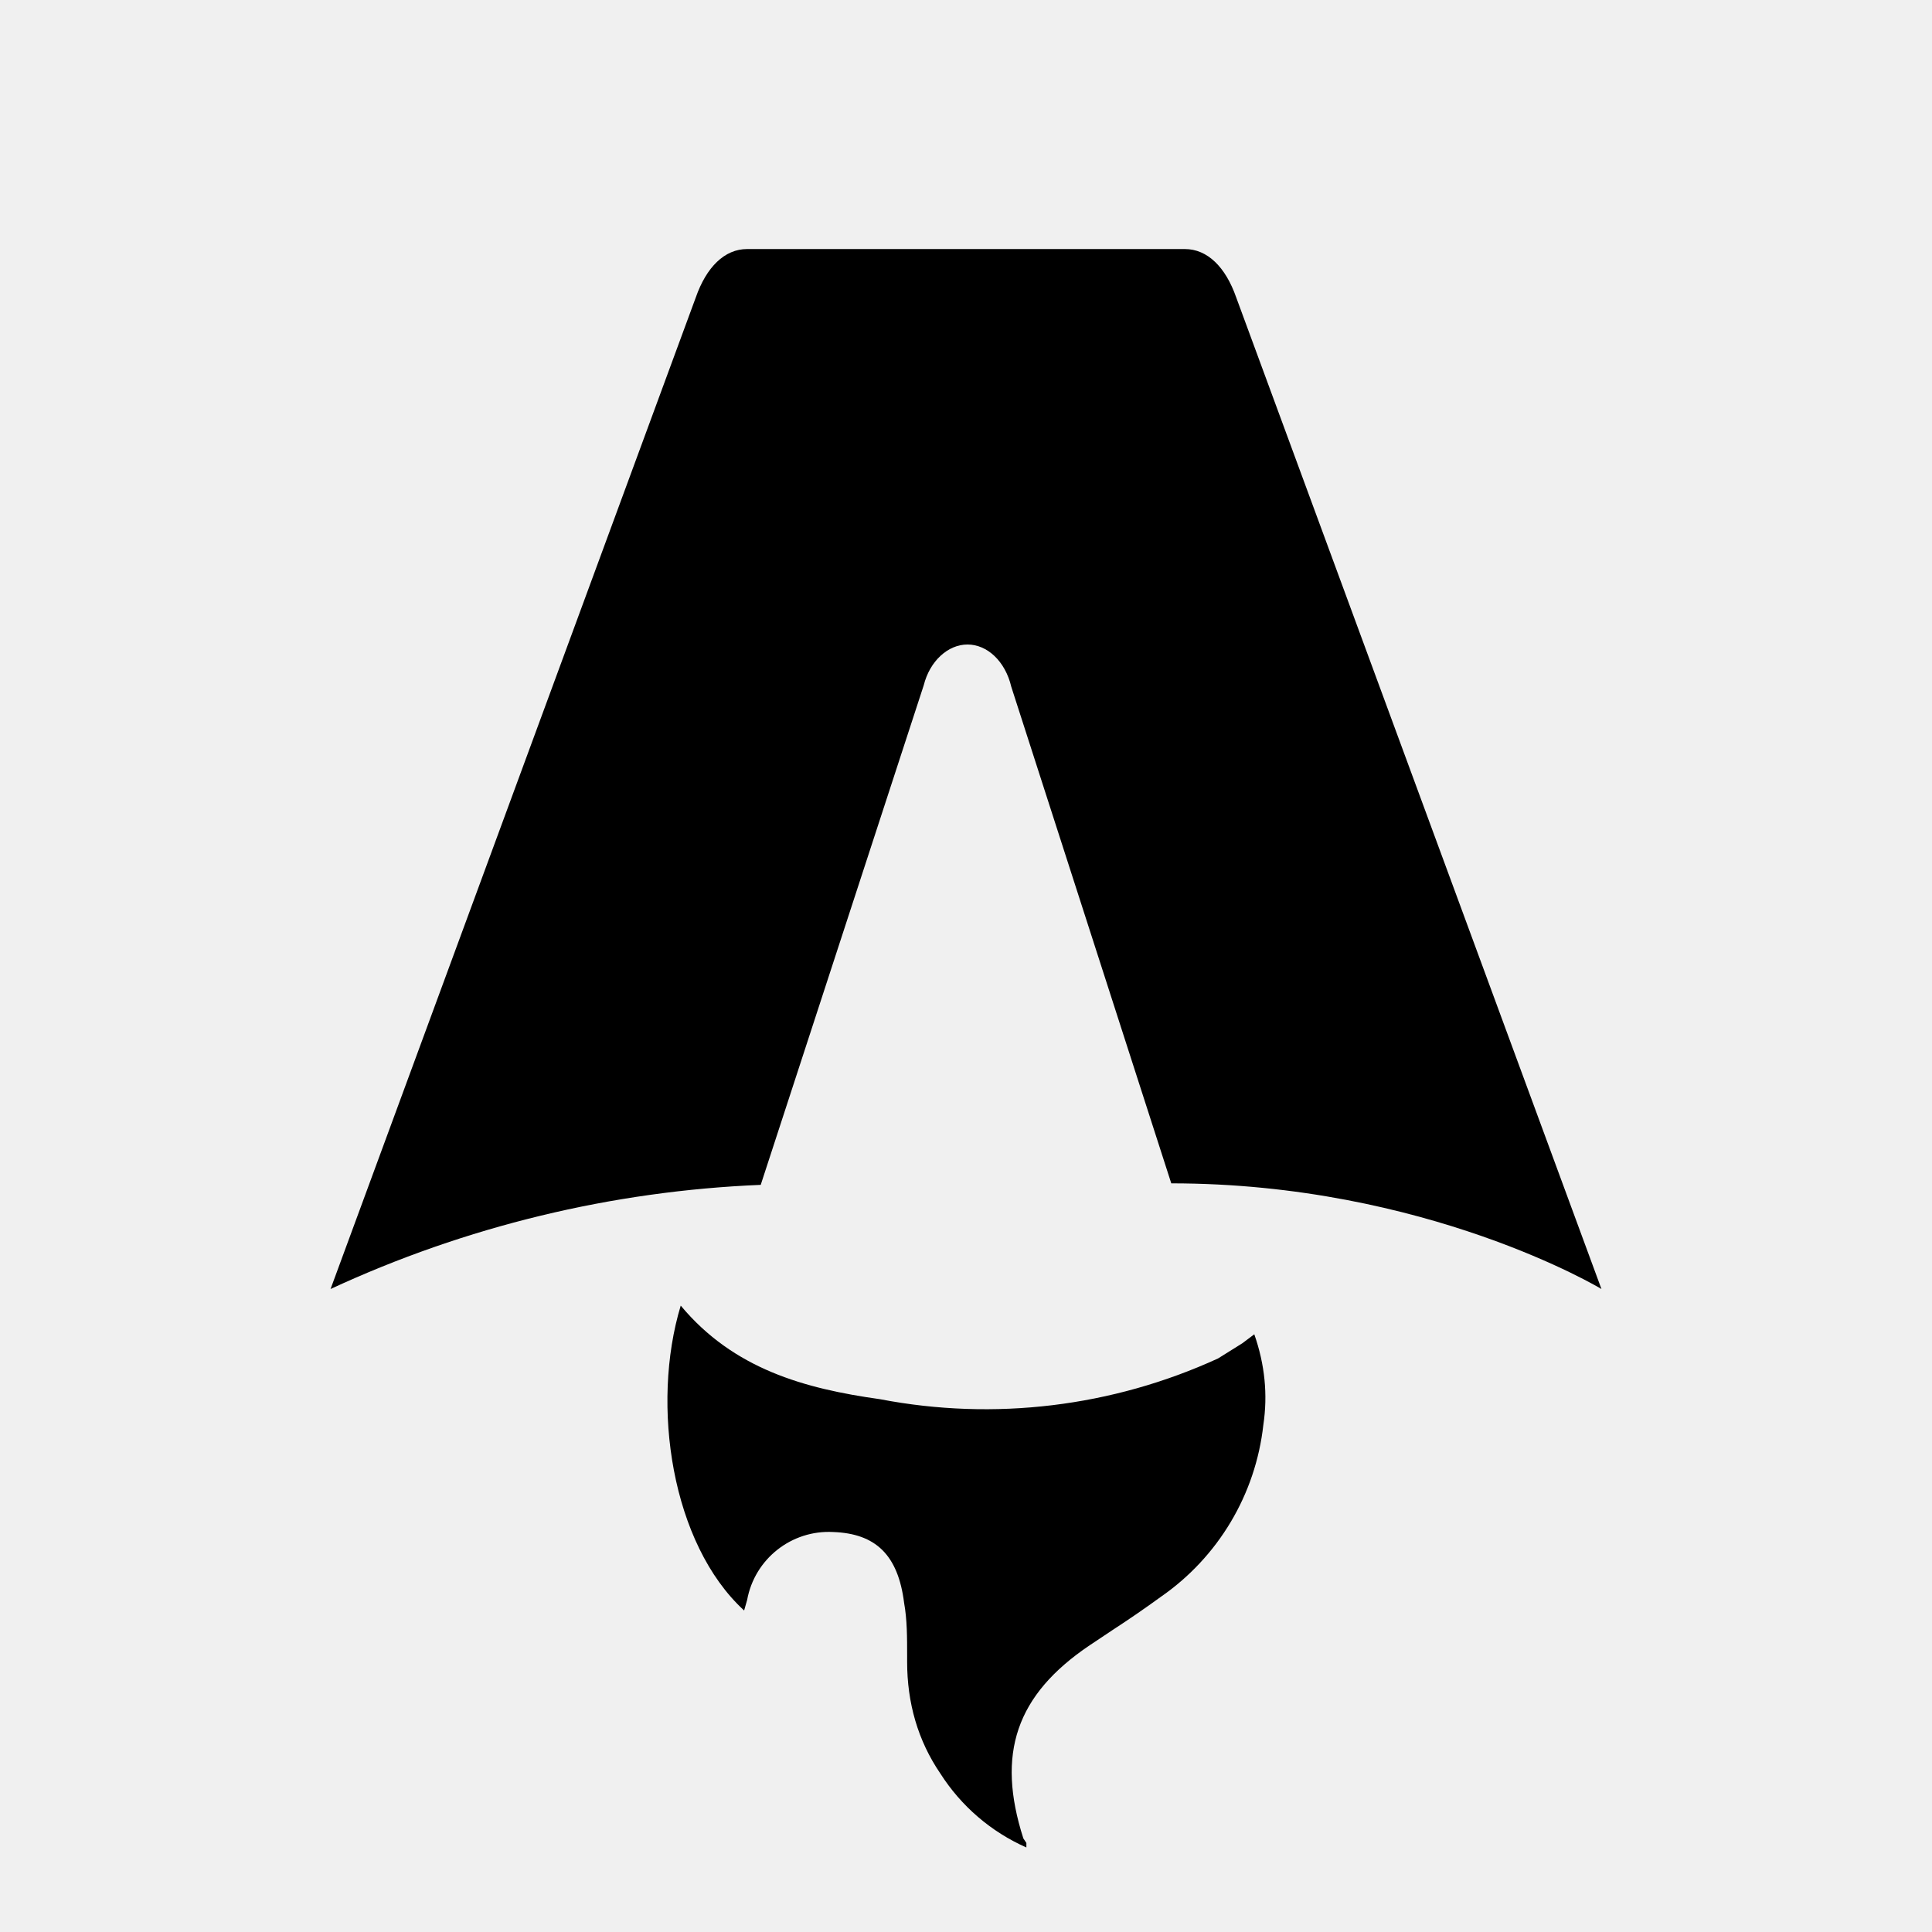
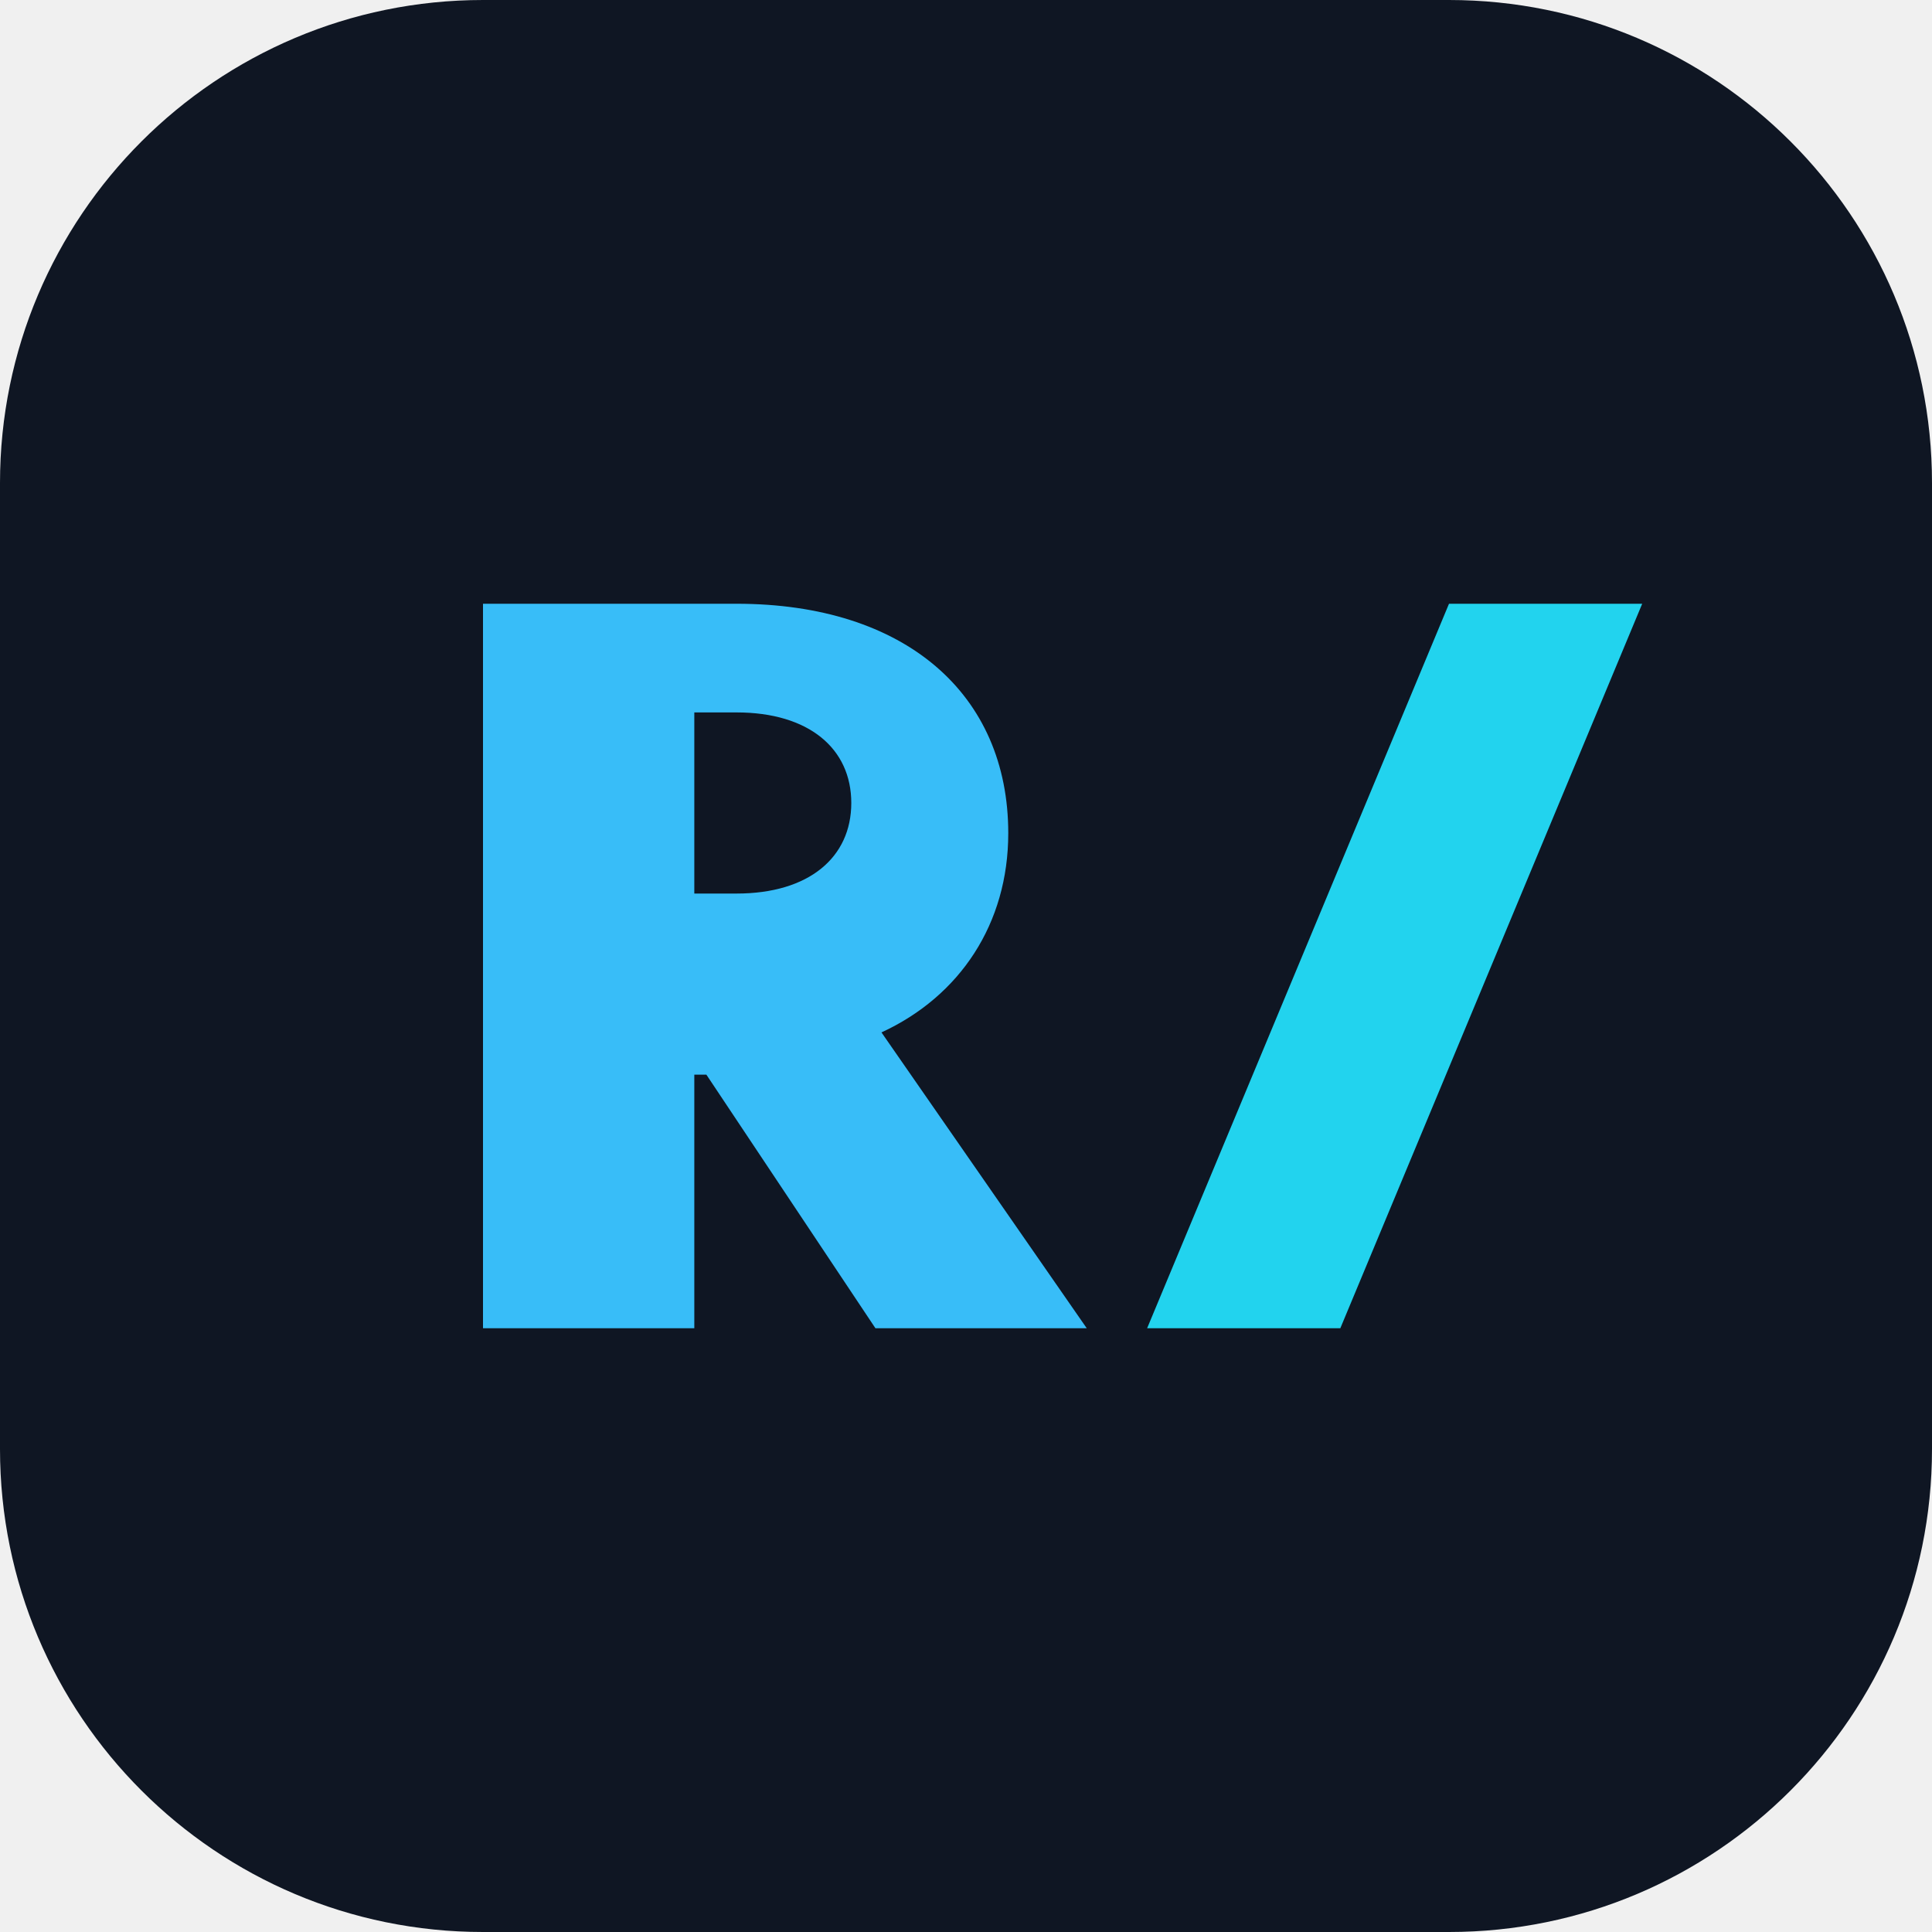
- <svg xmlns="http://www.w3.org/2000/svg" fill="none" viewBox="0 0 128 128">
-   <path d="M50.4 78.5a75.1 75.1 0 0 0-28.5 6.9l24.2-65.7c.7-2 1.9-3.2 3.4-3.2h29c1.5 0 2.7 1.2 3.4 3.2l24.2 65.7s-11.6-7-28.5-7L67 45.5c-.4-1.7-1.6-2.8-2.9-2.8-1.3 0-2.5 1.1-2.9 2.7L50.4 78.5Zm-1.1 28.2Zm-4.2-20.2c-2 6.6-.6 15.8 4.2 20.2a17.5 17.5 0 0 1 .2-.7 5.5 5.5 0 0 1 5.7-4.5c2.8.1 4.3 1.5 4.7 4.7.2 1.1.2 2.3.2 3.5v.4c0 2.7.7 5.2 2.2 7.4a13 13 0 0 0 5.7 4.9v-.3l-.2-.3c-1.8-5.6-.5-9.5 4.4-12.8l1.5-1a73 73 0 0 0 3.2-2.2 16 16 0 0 0 6.8-11.4c.3-2 .1-4-.6-6l-.8.6-1.6 1a37 37 0 0 1-22.4 2.7c-5-.7-9.7-2-13.2-6.2Z" />
-   <style>
-         path { fill: #000; }
-         @media (prefers-color-scheme: dark) {
-             path { fill: #FFF; }
-         }
-     </style>
+ <svg xmlns="http://www.w3.org/2000/svg" viewBox="0 0 32 32" fill="none">
+   <rect width="32" height="32" rx="8" fill="#0f1623" />
+   <path d="M8 22V10h4.2c2.8 0 4.5 1.5 4.5 3.8 0 1.5-.8 2.7-2.1 3.3L18 22h-3.5l-2.8-4.2H11.5V22H8zm3.5-7.2h.7c1.2 0 1.9-.6 1.9-1.5s-.7-1.5-1.9-1.5h-.7v3z" fill="#38bdf8" />
+   <path d="M19 22l5-12h3.2l-5 12H19z" fill="#22d3ee" />
</svg>
